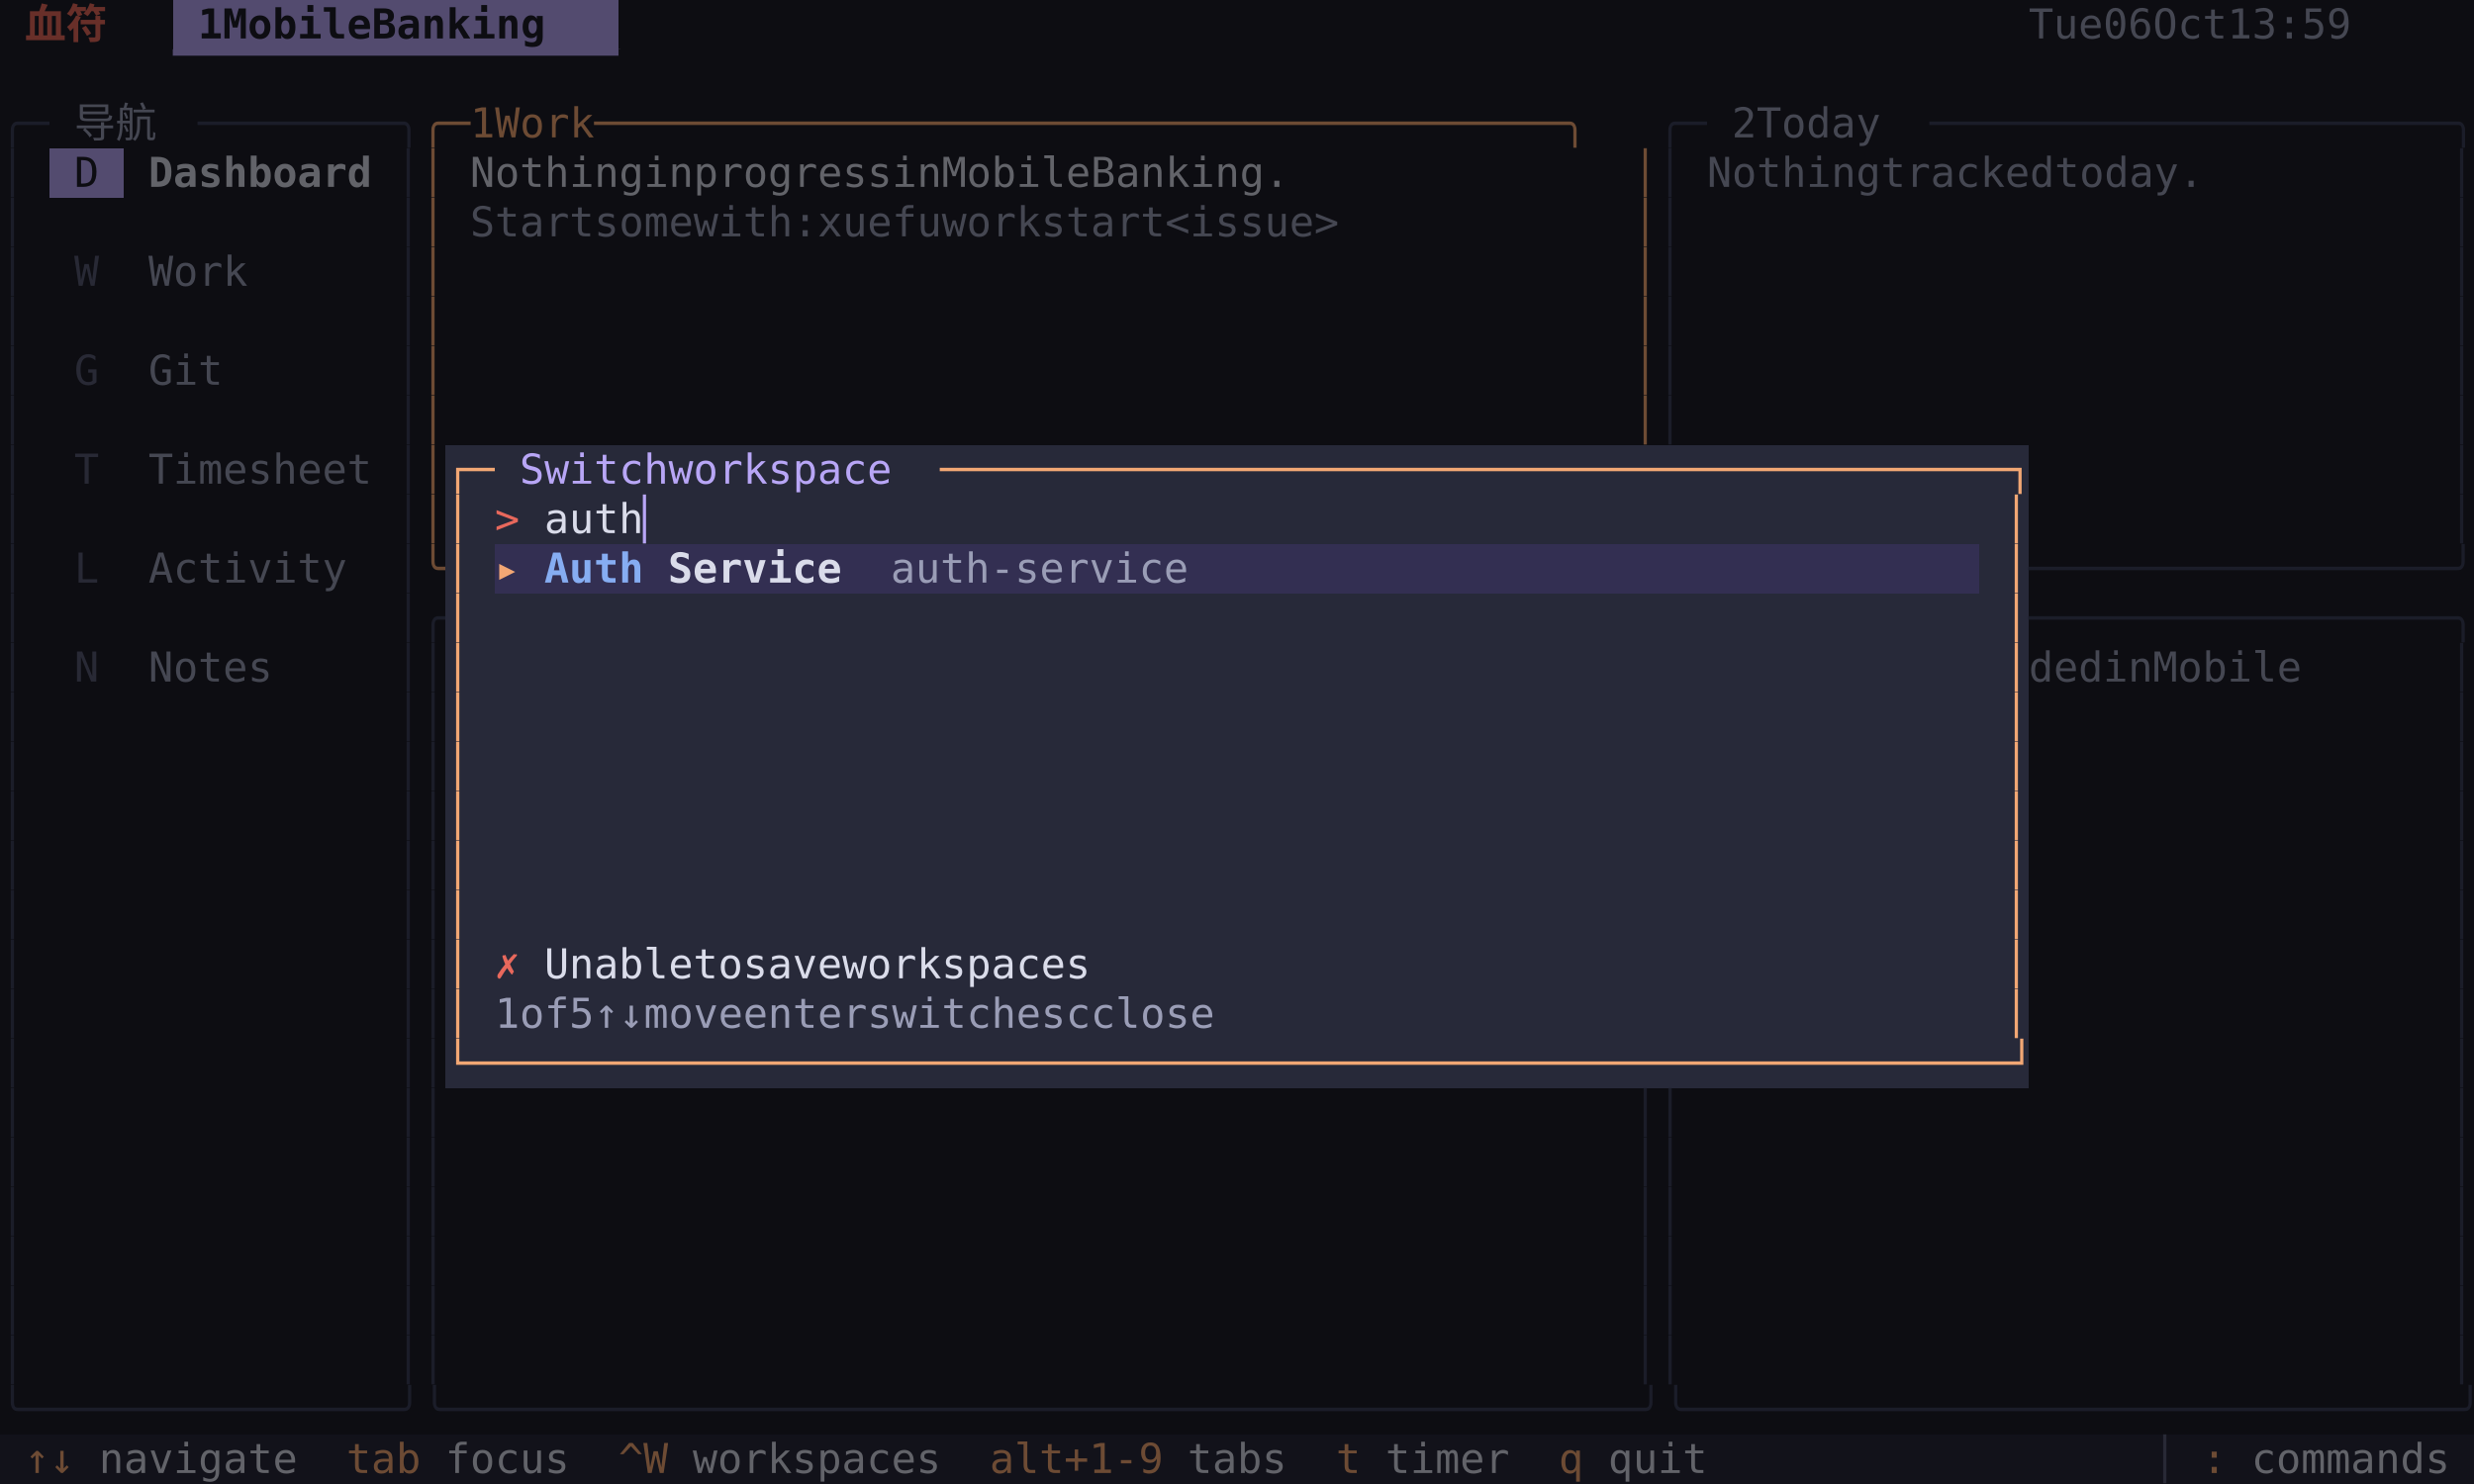
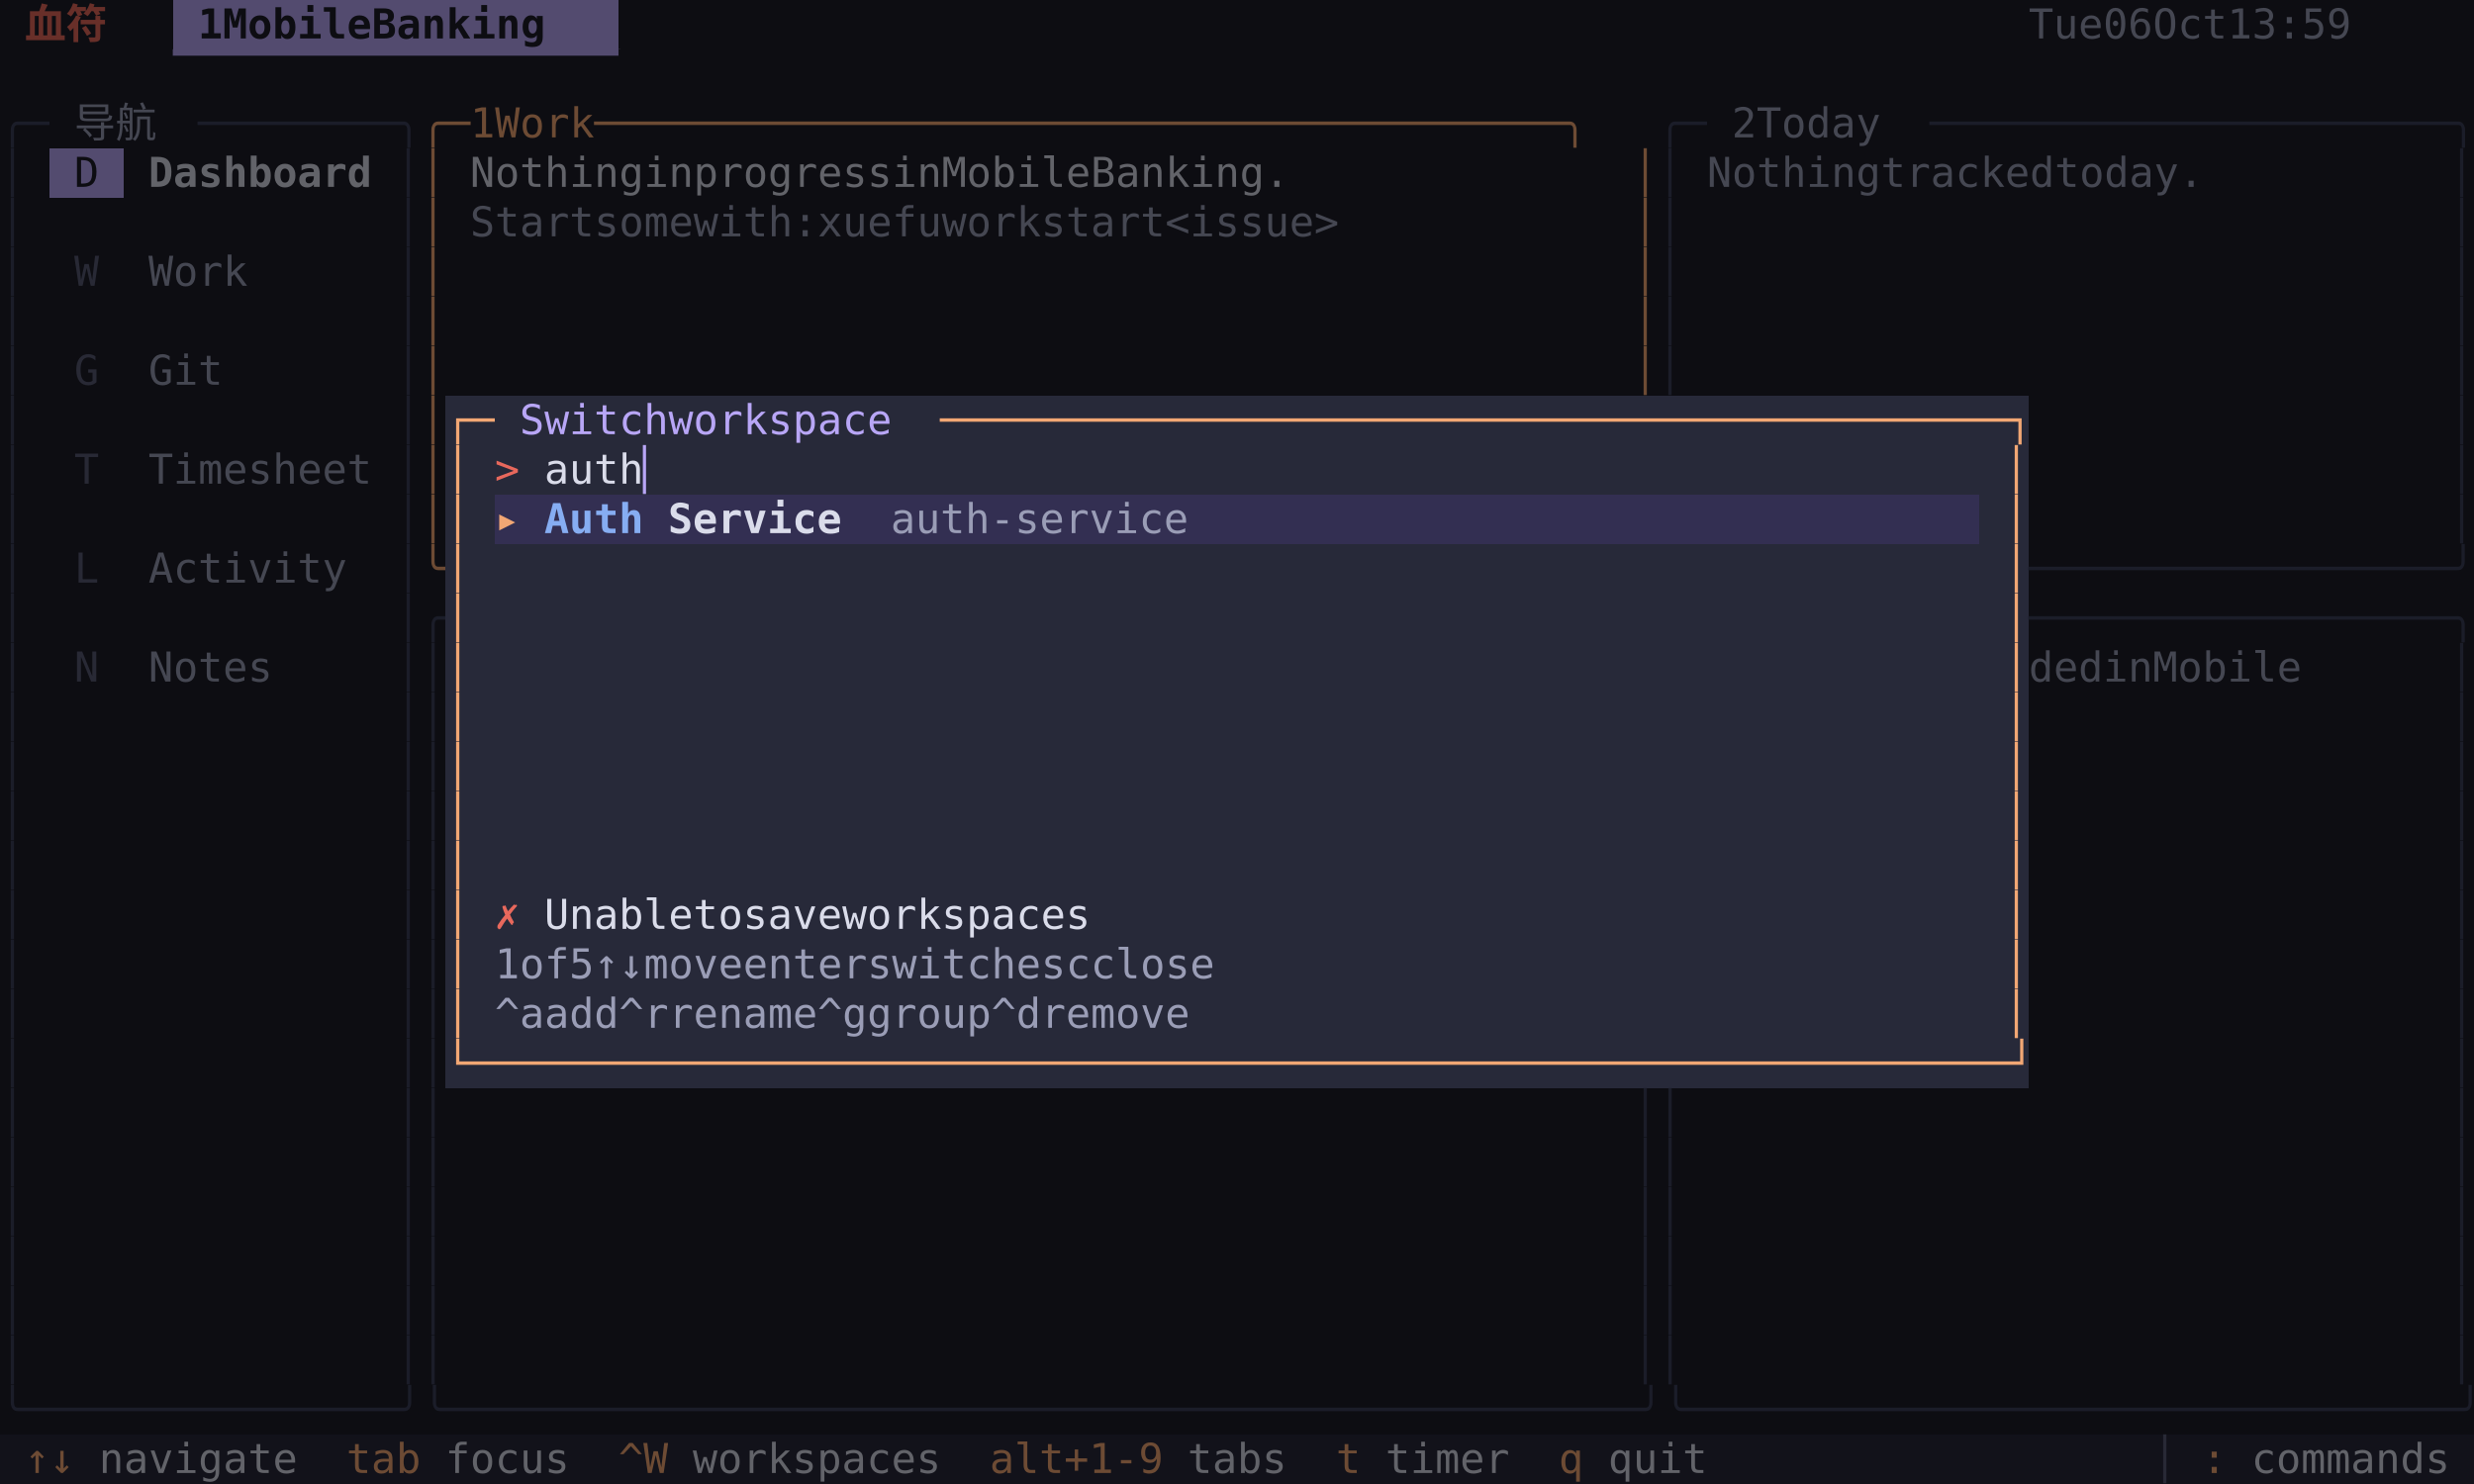
<svg xmlns="http://www.w3.org/2000/svg" width="900" height="540" viewBox="0 0 900 540" font-family="Menlo, 'DejaVu Sans Mono', 'Hiragino Sans GB', 'Noto Sans CJK SC', 'PingFang SC', monospace" font-size="15">
  <rect x="0" y="0" width="9" height="18" fill="#0d0d12" />
  <rect x="9" y="0" width="36" height="18" fill="#0d0d12" />
  <text x="9 27" y="14" fill="#682f29" font-weight="bold">血符</text>
  <rect x="45" y="0" width="18" height="18" fill="#0d0d12" />
  <rect x="63" y="0" width="162" height="18" fill="#534b6f" />
  <text x="72 90 99 108 117 126 135 153 162 171 180 189 198 207" y="14" fill="#0d0d12" font-weight="bold">1MobileBanking</text>
  <rect x="225" y="0" width="513" height="18" fill="#0d0d12" />
  <rect x="738" y="0" width="153" height="18" fill="#0d0d12" />
  <text x="738 747 756 774 783 801 810 819 846 855 864 873 882" y="14" fill="#454752">Tue06Oct13:59</text>
  <rect x="891" y="0" width="9" height="18" fill="#0d0d12" />
  <rect x="0" y="18" width="9" height="18" fill="#0d0d12" />
  <rect x="9" y="18" width="216" height="18" fill="#0d0d12" />
  <text x="63 72 81 90 99 108 117 126 135 144 153 162 171 180 189 198 207 216" y="32" fill="#534b6f">▔▔▔▔▔▔▔▔▔▔▔▔▔▔▔▔▔▔</text>
  <rect x="225" y="18" width="675" height="18" fill="#0d0d12" />
  <rect x="0" y="36" width="18" height="18" fill="#0d0d12" />
  <text x="0 9" y="50" fill="#1b1d29">╭─</text>
  <rect x="18" y="36" width="54" height="18" fill="#0d0d12" />
  <text x="27 45" y="50" fill="#454752">导航</text>
  <rect x="72" y="36" width="81" height="18" fill="#0d0d12" />
  <text x="72 81 90 99 108 117 126 135 144" y="50" fill="#1b1d29">────────╮</text>
  <rect x="153" y="36" width="450" height="18" fill="#0d0d12" />
  <text x="153 162 180 198 207 216 225 243 252 261 270 279 288 297 306 315 324 333 342 351 360 369 378 387 396 405 414 423 432 441 450 459 468 477 486 495 504 513 522 531 540 549 558 567 576 585 594" y="50" fill="#6d4b34">╭─1Work───────────────────────────────────────╮</text>
  <rect x="603" y="36" width="18" height="18" fill="#0d0d12" />
  <text x="603 612" y="50" fill="#1b1d29">╭─</text>
  <rect x="621" y="36" width="81" height="18" fill="#0d0d12" />
  <text x="630 648 657 666 675 684" y="50" fill="#454752">2Today</text>
  <rect x="702" y="36" width="198" height="18" fill="#0d0d12" />
  <text x="702 711 720 729 738 747 756 765 774 783 792 801 810 819 828 837 846 855 864 873 882 891" y="50" fill="#1b1d29">─────────────────────╮</text>
  <rect x="0" y="54" width="9" height="18" fill="#0d0d12" />
  <text x="0" y="68" fill="#1b1d29">│</text>
  <rect x="9" y="54" width="9" height="18" fill="#0d0d12" />
  <rect x="18" y="54" width="27" height="18" fill="#534b6f" />
  <text x="27" y="68" fill="#0d0d12">D</text>
  <rect x="45" y="54" width="90" height="18" fill="#0d0d12" />
  <text x="54 63 72 81 90 99 108 117 126" y="68" fill="#626369" font-weight="bold">Dashboard</text>
  <rect x="135" y="54" width="9" height="18" fill="#0d0d12" />
  <rect x="144" y="54" width="9" height="18" fill="#0d0d12" />
  <text x="144" y="68" fill="#1b1d29">│</text>
  <rect x="153" y="54" width="9" height="18" fill="#0d0d12" />
  <text x="153" y="68" fill="#6d4b34">│</text>
  <rect x="162" y="54" width="9" height="18" fill="#0d0d12" />
  <rect x="171" y="54" width="342" height="18" fill="#0d0d12" />
  <text x="171 180 189 198 207 216 225 243 252 270 279 288 297 306 315 324 333 351 360 378 387 396 405 414 423 441 450 459 468 477 486 495 504" y="68" fill="#626369">NothinginprogressinMobileBanking.</text>
  <rect x="513" y="54" width="81" height="18" fill="#0d0d12" />
  <rect x="594" y="54" width="9" height="18" fill="#0d0d12" />
  <text x="594" y="68" fill="#6d4b34">│</text>
  <rect x="603" y="54" width="9" height="18" fill="#0d0d12" />
  <text x="603" y="68" fill="#1b1d29">│</text>
  <rect x="612" y="54" width="9" height="18" fill="#0d0d12" />
  <rect x="621" y="54" width="198" height="18" fill="#0d0d12" />
  <text x="621 630 639 648 657 666 675 693 702 711 720 729 738 747 765 774 783 792 801 810" y="68" fill="#454752">Nothingtrackedtoday.</text>
  <rect x="819" y="54" width="72" height="18" fill="#0d0d12" />
  <rect x="891" y="54" width="9" height="18" fill="#0d0d12" />
  <text x="891" y="68" fill="#1b1d29">│</text>
  <rect x="0" y="72" width="9" height="18" fill="#0d0d12" />
  <text x="0" y="86" fill="#1b1d29">│</text>
  <rect x="9" y="72" width="135" height="18" fill="#0d0d12" />
  <rect x="144" y="72" width="9" height="18" fill="#0d0d12" />
  <text x="144" y="86" fill="#1b1d29">│</text>
  <rect x="153" y="72" width="9" height="18" fill="#0d0d12" />
  <text x="153" y="86" fill="#6d4b34">│</text>
  <rect x="162" y="72" width="9" height="18" fill="#0d0d12" />
  <rect x="171" y="72" width="369" height="18" fill="#0d0d12" />
  <text x="171 180 189 198 207 225 234 243 252 270 279 288 297 306 324 333 342 351 360 378 387 396 405 423 432 441 450 459 477 486 495 504 513 522 531" y="86" fill="#454752">Startsomewith:xuefuworkstart&lt;issue&gt;</text>
  <rect x="540" y="72" width="54" height="18" fill="#0d0d12" />
  <rect x="594" y="72" width="9" height="18" fill="#0d0d12" />
  <text x="594" y="86" fill="#6d4b34">│</text>
  <rect x="603" y="72" width="9" height="18" fill="#0d0d12" />
  <text x="603" y="86" fill="#1b1d29">│</text>
  <rect x="612" y="72" width="279" height="18" fill="#0d0d12" />
  <rect x="891" y="72" width="9" height="18" fill="#0d0d12" />
  <text x="891" y="86" fill="#1b1d29">│</text>
  <rect x="0" y="90" width="9" height="18" fill="#0d0d12" />
  <text x="0" y="104" fill="#1b1d29">│</text>
  <rect x="9" y="90" width="9" height="18" fill="#0d0d12" />
  <rect x="18" y="90" width="27" height="18" fill="#0d0d12" />
  <text x="27" y="104" fill="#282935">W</text>
  <rect x="45" y="90" width="45" height="18" fill="#0d0d12" />
  <text x="54 63 72 81" y="104" fill="#454752">Work</text>
  <rect x="90" y="90" width="54" height="18" fill="#0d0d12" />
  <rect x="144" y="90" width="9" height="18" fill="#0d0d12" />
  <text x="144" y="104" fill="#1b1d29">│</text>
  <rect x="153" y="90" width="9" height="18" fill="#0d0d12" />
  <text x="153" y="104" fill="#6d4b34">│</text>
  <rect x="162" y="90" width="432" height="18" fill="#0d0d12" />
  <rect x="594" y="90" width="9" height="18" fill="#0d0d12" />
  <text x="594" y="104" fill="#6d4b34">│</text>
  <rect x="603" y="90" width="9" height="18" fill="#0d0d12" />
  <text x="603" y="104" fill="#1b1d29">│</text>
  <rect x="612" y="90" width="279" height="18" fill="#0d0d12" />
  <rect x="891" y="90" width="9" height="18" fill="#0d0d12" />
  <text x="891" y="104" fill="#1b1d29">│</text>
  <rect x="0" y="108" width="9" height="18" fill="#0d0d12" />
  <text x="0" y="122" fill="#1b1d29">│</text>
  <rect x="9" y="108" width="135" height="18" fill="#0d0d12" />
  <rect x="144" y="108" width="9" height="18" fill="#0d0d12" />
  <text x="144" y="122" fill="#1b1d29">│</text>
  <rect x="153" y="108" width="9" height="18" fill="#0d0d12" />
  <text x="153" y="122" fill="#6d4b34">│</text>
  <rect x="162" y="108" width="432" height="18" fill="#0d0d12" />
  <rect x="594" y="108" width="9" height="18" fill="#0d0d12" />
  <text x="594" y="122" fill="#6d4b34">│</text>
  <rect x="603" y="108" width="9" height="18" fill="#0d0d12" />
  <text x="603" y="122" fill="#1b1d29">│</text>
  <rect x="612" y="108" width="279" height="18" fill="#0d0d12" />
  <rect x="891" y="108" width="9" height="18" fill="#0d0d12" />
  <text x="891" y="122" fill="#1b1d29">│</text>
  <rect x="0" y="126" width="9" height="18" fill="#0d0d12" />
  <text x="0" y="140" fill="#1b1d29">│</text>
  <rect x="9" y="126" width="9" height="18" fill="#0d0d12" />
  <rect x="18" y="126" width="27" height="18" fill="#0d0d12" />
  <text x="27" y="140" fill="#282935">G</text>
  <rect x="45" y="126" width="36" height="18" fill="#0d0d12" />
  <text x="54 63 72" y="140" fill="#454752">Git</text>
  <rect x="81" y="126" width="63" height="18" fill="#0d0d12" />
  <rect x="144" y="126" width="9" height="18" fill="#0d0d12" />
  <text x="144" y="140" fill="#1b1d29">│</text>
  <rect x="153" y="126" width="9" height="18" fill="#0d0d12" />
  <text x="153" y="140" fill="#6d4b34">│</text>
  <rect x="162" y="126" width="432" height="18" fill="#0d0d12" />
  <rect x="594" y="126" width="9" height="18" fill="#0d0d12" />
  <text x="594" y="140" fill="#6d4b34">│</text>
  <rect x="603" y="126" width="9" height="18" fill="#0d0d12" />
  <text x="603" y="140" fill="#1b1d29">│</text>
  <rect x="612" y="126" width="279" height="18" fill="#0d0d12" />
  <rect x="891" y="126" width="9" height="18" fill="#0d0d12" />
  <text x="891" y="140" fill="#1b1d29">│</text>
  <rect x="0" y="144" width="9" height="18" fill="#0d0d12" />
  <text x="0" y="158" fill="#1b1d29">│</text>
  <rect x="9" y="144" width="135" height="18" fill="#0d0d12" />
  <rect x="144" y="144" width="9" height="18" fill="#0d0d12" />
  <text x="144" y="158" fill="#1b1d29">│</text>
  <rect x="153" y="144" width="9" height="18" fill="#0d0d12" />
  <text x="153" y="158" fill="#6d4b34">│</text>
-   <rect x="162" y="144" width="432" height="18" fill="#0d0d12" />
-   <rect x="594" y="144" width="9" height="18" fill="#0d0d12" />
-   <text x="594" y="158" fill="#6d4b34">│</text>
-   <rect x="603" y="144" width="9" height="18" fill="#0d0d12" />
-   <text x="603" y="158" fill="#1b1d29">│</text>
-   <rect x="612" y="144" width="279" height="18" fill="#0d0d12" />
+   <rect x="162" y="144" width="18" height="18" fill="#272939" />
+   <text x="162 171" y="158" fill="#f2a774">┌─</text>
+   <rect x="180" y="144" width="162" height="18" fill="#272939" />
+   <text x="189 198 207 216 225 234 252 261 270 279 288 297 306 315 324" y="158" fill="#b8a6f6">Switchworkspace</text>
+   <rect x="342" y="144" width="396" height="18" fill="#272939" />
+   <text x="342 351 360 369 378 387 396 405 414 423 432 441 450 459 468 477 486 495 504 513 522 531 540 549 558 567 576 585 594 603 612 621 630 639 648 657 666 675 684 693 702 711 720 729" y="158" fill="#f2a774">───────────────────────────────────────────┐</text>
+   <rect x="738" y="144" width="153" height="18" fill="#0d0d12" />
  <rect x="891" y="144" width="9" height="18" fill="#0d0d12" />
  <text x="891" y="158" fill="#1b1d29">│</text>
  <rect x="0" y="162" width="9" height="18" fill="#0d0d12" />
  <text x="0" y="176" fill="#1b1d29">│</text>
  <rect x="9" y="162" width="9" height="18" fill="#0d0d12" />
  <rect x="18" y="162" width="27" height="18" fill="#0d0d12" />
  <text x="27" y="176" fill="#282935">T</text>
  <rect x="45" y="162" width="90" height="18" fill="#0d0d12" />
  <text x="54 63 72 81 90 99 108 117 126" y="176" fill="#454752">Timesheet</text>
  <rect x="135" y="162" width="9" height="18" fill="#0d0d12" />
  <rect x="144" y="162" width="9" height="18" fill="#0d0d12" />
  <text x="144" y="176" fill="#1b1d29">│</text>
  <rect x="153" y="162" width="9" height="18" fill="#0d0d12" />
  <text x="153" y="176" fill="#6d4b34">│</text>
-   <rect x="162" y="162" width="18" height="18" fill="#272939" />
-   <text x="162 171" y="176" fill="#f2a774">┌─</text>
-   <rect x="180" y="162" width="162" height="18" fill="#272939" />
-   <text x="189 198 207 216 225 234 252 261 270 279 288 297 306 315 324" y="176" fill="#b8a6f6">Switchworkspace</text>
-   <rect x="342" y="162" width="396" height="18" fill="#272939" />
-   <text x="342 351 360 369 378 387 396 405 414 423 432 441 450 459 468 477 486 495 504 513 522 531 540 549 558 567 576 585 594 603 612 621 630 639 648 657 666 675 684 693 702 711 720 729" y="176" fill="#f2a774">───────────────────────────────────────────┐</text>
+   <rect x="162" y="162" width="9" height="18" fill="#272939" />
+   <text x="162" y="176" fill="#f2a774">│</text>
+   <rect x="171" y="162" width="9" height="18" fill="#272939" />
+   <rect x="180" y="162" width="18" height="18" fill="#272939" />
+   <text x="180" y="176" fill="#e8685c">&gt;</text>
+   <rect x="198" y="162" width="36" height="18" fill="#272939" />
+   <text x="198 207 216 225" y="176" fill="#dadcea">auth</text>
+   <rect x="234" y="162" width="9" height="18" fill="#272939" />
+   <text x="234" y="176" fill="#b8a6f6">▏</text>
+   <rect x="243" y="162" width="486" height="18" fill="#272939" />
+   <rect x="729" y="162" width="9" height="18" fill="#272939" />
+   <text x="729" y="176" fill="#f2a774">│</text>
  <rect x="738" y="162" width="153" height="18" fill="#0d0d12" />
  <rect x="891" y="162" width="9" height="18" fill="#0d0d12" />
  <text x="891" y="176" fill="#1b1d29">│</text>
  <rect x="0" y="180" width="9" height="18" fill="#0d0d12" />
  <text x="0" y="194" fill="#1b1d29">│</text>
  <rect x="9" y="180" width="135" height="18" fill="#0d0d12" />
  <rect x="144" y="180" width="9" height="18" fill="#0d0d12" />
  <text x="144" y="194" fill="#1b1d29">│</text>
  <rect x="153" y="180" width="9" height="18" fill="#0d0d12" />
  <text x="153" y="194" fill="#6d4b34">│</text>
  <rect x="162" y="180" width="9" height="18" fill="#272939" />
  <text x="162" y="194" fill="#f2a774">│</text>
  <rect x="171" y="180" width="9" height="18" fill="#272939" />
-   <rect x="180" y="180" width="18" height="18" fill="#272939" />
-   <text x="180" y="194" fill="#e8685c">&gt;</text>
-   <rect x="198" y="180" width="36" height="18" fill="#272939" />
-   <text x="198 207 216 225" y="194" fill="#dadcea">auth</text>
-   <rect x="234" y="180" width="9" height="18" fill="#272939" />
-   <text x="234" y="194" fill="#b8a6f6">▏</text>
-   <rect x="243" y="180" width="486" height="18" fill="#272939" />
+   <rect x="180" y="180" width="18" height="18" fill="#332f52" />
+   <text x="180" y="194" fill="#f2a774">▸</text>
+   <rect x="198" y="180" width="36" height="18" fill="#332f52" />
+   <text x="198 207 216 225" y="194" fill="#86adf2" font-weight="bold">Auth</text>
+   <rect x="234" y="180" width="72" height="18" fill="#332f52" />
+   <text x="243 252 261 270 279 288 297" y="194" fill="#dadcea" font-weight="bold">Service</text>
+   <rect x="306" y="180" width="18" height="18" fill="#332f52" />
+   <rect x="324" y="180" width="108" height="18" fill="#332f52" />
+   <text x="324 333 342 351 360 369 378 387 396 405 414 423" y="194" fill="#9a9db6">auth-service</text>
+   <rect x="432" y="180" width="288" height="18" fill="#332f52" />
+   <rect x="720" y="180" width="9" height="18" fill="#272939" />
  <rect x="729" y="180" width="9" height="18" fill="#272939" />
  <text x="729" y="194" fill="#f2a774">│</text>
  <rect x="738" y="180" width="153" height="18" fill="#0d0d12" />
  <rect x="891" y="180" width="9" height="18" fill="#0d0d12" />
  <text x="891" y="194" fill="#1b1d29">│</text>
  <rect x="0" y="198" width="9" height="18" fill="#0d0d12" />
  <text x="0" y="212" fill="#1b1d29">│</text>
  <rect x="9" y="198" width="9" height="18" fill="#0d0d12" />
  <rect x="18" y="198" width="27" height="18" fill="#0d0d12" />
  <text x="27" y="212" fill="#282935">L</text>
  <rect x="45" y="198" width="81" height="18" fill="#0d0d12" />
  <text x="54 63 72 81 90 99 108 117" y="212" fill="#454752">Activity</text>
  <rect x="126" y="198" width="18" height="18" fill="#0d0d12" />
  <rect x="144" y="198" width="9" height="18" fill="#0d0d12" />
  <text x="144" y="212" fill="#1b1d29">│</text>
  <rect x="153" y="198" width="9" height="18" fill="#0d0d12" />
  <text x="153" y="212" fill="#6d4b34">╰</text>
  <rect x="162" y="198" width="9" height="18" fill="#272939" />
  <text x="162" y="212" fill="#f2a774">│</text>
-   <rect x="171" y="198" width="9" height="18" fill="#272939" />
-   <rect x="180" y="198" width="18" height="18" fill="#332f52" />
-   <text x="180" y="212" fill="#f2a774">▸</text>
-   <rect x="198" y="198" width="36" height="18" fill="#332f52" />
-   <text x="198 207 216 225" y="212" fill="#86adf2" font-weight="bold">Auth</text>
-   <rect x="234" y="198" width="72" height="18" fill="#332f52" />
-   <text x="243 252 261 270 279 288 297" y="212" fill="#dadcea" font-weight="bold">Service</text>
-   <rect x="306" y="198" width="18" height="18" fill="#332f52" />
-   <rect x="324" y="198" width="108" height="18" fill="#332f52" />
-   <text x="324 333 342 351 360 369 378 387 396 405 414 423" y="212" fill="#9a9db6">auth-service</text>
-   <rect x="432" y="198" width="288" height="18" fill="#332f52" />
-   <rect x="720" y="198" width="9" height="18" fill="#272939" />
+   <rect x="171" y="198" width="558" height="18" fill="#272939" />
  <rect x="729" y="198" width="9" height="18" fill="#272939" />
  <text x="729" y="212" fill="#f2a774">│</text>
  <rect x="738" y="198" width="162" height="18" fill="#0d0d12" />
  <text x="738 747 756 765 774 783 792 801 810 819 828 837 846 855 864 873 882 891" y="212" fill="#1b1d29">─────────────────╯</text>
  <rect x="0" y="216" width="9" height="18" fill="#0d0d12" />
  <text x="0" y="230" fill="#1b1d29">│</text>
  <rect x="9" y="216" width="135" height="18" fill="#0d0d12" />
  <rect x="144" y="216" width="18" height="18" fill="#0d0d12" />
  <text x="144 153" y="230" fill="#1b1d29">│╭</text>
  <rect x="162" y="216" width="9" height="18" fill="#272939" />
  <text x="162" y="230" fill="#f2a774">│</text>
  <rect x="171" y="216" width="558" height="18" fill="#272939" />
  <rect x="729" y="216" width="9" height="18" fill="#272939" />
  <text x="729" y="230" fill="#f2a774">│</text>
  <rect x="738" y="216" width="162" height="18" fill="#0d0d12" />
  <text x="738 747 756 765 774 783 792 801 810 819 828 837 846 855 864 873 882 891" y="230" fill="#1b1d29">─────────────────╮</text>
  <rect x="0" y="234" width="9" height="18" fill="#0d0d12" />
  <text x="0" y="248" fill="#1b1d29">│</text>
  <rect x="9" y="234" width="9" height="18" fill="#0d0d12" />
  <rect x="18" y="234" width="27" height="18" fill="#0d0d12" />
  <text x="27" y="248" fill="#282935">N</text>
  <rect x="45" y="234" width="54" height="18" fill="#0d0d12" />
  <text x="54 63 72 81 90" y="248" fill="#454752">Notes</text>
  <rect x="99" y="234" width="45" height="18" fill="#0d0d12" />
  <rect x="144" y="234" width="18" height="18" fill="#0d0d12" />
  <text x="144 153" y="248" fill="#1b1d29">││</text>
  <rect x="162" y="234" width="9" height="18" fill="#272939" />
  <text x="162" y="248" fill="#f2a774">│</text>
  <rect x="171" y="234" width="558" height="18" fill="#272939" />
  <rect x="729" y="234" width="9" height="18" fill="#272939" />
  <text x="729" y="248" fill="#f2a774">│</text>
  <rect x="738" y="234" width="126" height="18" fill="#0d0d12" />
  <text x="738 747 756 774 783 801 810 819 828 837 846" y="248" fill="#454752">dedinMobile</text>
  <rect x="864" y="234" width="27" height="18" fill="#0d0d12" />
  <rect x="891" y="234" width="9" height="18" fill="#0d0d12" />
  <text x="891" y="248" fill="#1b1d29">│</text>
  <rect x="0" y="252" width="9" height="18" fill="#0d0d12" />
  <text x="0" y="266" fill="#1b1d29">│</text>
  <rect x="9" y="252" width="135" height="18" fill="#0d0d12" />
  <rect x="144" y="252" width="18" height="18" fill="#0d0d12" />
  <text x="144 153" y="266" fill="#1b1d29">││</text>
  <rect x="162" y="252" width="9" height="18" fill="#272939" />
  <text x="162" y="266" fill="#f2a774">│</text>
  <rect x="171" y="252" width="558" height="18" fill="#272939" />
  <rect x="729" y="252" width="9" height="18" fill="#272939" />
  <text x="729" y="266" fill="#f2a774">│</text>
  <rect x="738" y="252" width="153" height="18" fill="#0d0d12" />
  <rect x="891" y="252" width="9" height="18" fill="#0d0d12" />
  <text x="891" y="266" fill="#1b1d29">│</text>
  <rect x="0" y="270" width="9" height="18" fill="#0d0d12" />
  <text x="0" y="284" fill="#1b1d29">│</text>
  <rect x="9" y="270" width="135" height="18" fill="#0d0d12" />
  <rect x="144" y="270" width="18" height="18" fill="#0d0d12" />
  <text x="144 153" y="284" fill="#1b1d29">││</text>
  <rect x="162" y="270" width="9" height="18" fill="#272939" />
  <text x="162" y="284" fill="#f2a774">│</text>
  <rect x="171" y="270" width="558" height="18" fill="#272939" />
  <rect x="729" y="270" width="9" height="18" fill="#272939" />
  <text x="729" y="284" fill="#f2a774">│</text>
  <rect x="738" y="270" width="153" height="18" fill="#0d0d12" />
  <rect x="891" y="270" width="9" height="18" fill="#0d0d12" />
  <text x="891" y="284" fill="#1b1d29">│</text>
  <rect x="0" y="288" width="9" height="18" fill="#0d0d12" />
  <text x="0" y="302" fill="#1b1d29">│</text>
  <rect x="9" y="288" width="135" height="18" fill="#0d0d12" />
  <rect x="144" y="288" width="18" height="18" fill="#0d0d12" />
  <text x="144 153" y="302" fill="#1b1d29">││</text>
  <rect x="162" y="288" width="9" height="18" fill="#272939" />
  <text x="162" y="302" fill="#f2a774">│</text>
  <rect x="171" y="288" width="558" height="18" fill="#272939" />
  <rect x="729" y="288" width="9" height="18" fill="#272939" />
  <text x="729" y="302" fill="#f2a774">│</text>
  <rect x="738" y="288" width="153" height="18" fill="#0d0d12" />
  <rect x="891" y="288" width="9" height="18" fill="#0d0d12" />
  <text x="891" y="302" fill="#1b1d29">│</text>
  <rect x="0" y="306" width="9" height="18" fill="#0d0d12" />
  <text x="0" y="320" fill="#1b1d29">│</text>
  <rect x="9" y="306" width="135" height="18" fill="#0d0d12" />
  <rect x="144" y="306" width="18" height="18" fill="#0d0d12" />
  <text x="144 153" y="320" fill="#1b1d29">││</text>
  <rect x="162" y="306" width="9" height="18" fill="#272939" />
  <text x="162" y="320" fill="#f2a774">│</text>
  <rect x="171" y="306" width="558" height="18" fill="#272939" />
  <rect x="729" y="306" width="9" height="18" fill="#272939" />
  <text x="729" y="320" fill="#f2a774">│</text>
  <rect x="738" y="306" width="153" height="18" fill="#0d0d12" />
  <rect x="891" y="306" width="9" height="18" fill="#0d0d12" />
  <text x="891" y="320" fill="#1b1d29">│</text>
  <rect x="0" y="324" width="9" height="18" fill="#0d0d12" />
  <text x="0" y="338" fill="#1b1d29">│</text>
  <rect x="9" y="324" width="135" height="18" fill="#0d0d12" />
  <rect x="144" y="324" width="18" height="18" fill="#0d0d12" />
  <text x="144 153" y="338" fill="#1b1d29">││</text>
  <rect x="162" y="324" width="9" height="18" fill="#272939" />
  <text x="162" y="338" fill="#f2a774">│</text>
-   <rect x="171" y="324" width="558" height="18" fill="#272939" />
+   <rect x="171" y="324" width="9" height="18" fill="#272939" />
+   <rect x="180" y="324" width="18" height="18" fill="#272939" />
+   <text x="180" y="338" fill="#e8685c">✗</text>
+   <rect x="198" y="324" width="225" height="18" fill="#272939" />
+   <text x="198 207 216 225 234 243 261 270 288 297 306 315 333 342 351 360 369 378 387 396 405 414" y="338" fill="#dadcea">Unabletosaveworkspaces</text>
+   <rect x="423" y="324" width="306" height="18" fill="#272939" />
  <rect x="729" y="324" width="9" height="18" fill="#272939" />
  <text x="729" y="338" fill="#f2a774">│</text>
  <rect x="738" y="324" width="153" height="18" fill="#0d0d12" />
  <rect x="891" y="324" width="9" height="18" fill="#0d0d12" />
  <text x="891" y="338" fill="#1b1d29">│</text>
  <rect x="0" y="342" width="9" height="18" fill="#0d0d12" />
  <text x="0" y="356" fill="#1b1d29">│</text>
  <rect x="9" y="342" width="135" height="18" fill="#0d0d12" />
  <rect x="144" y="342" width="18" height="18" fill="#0d0d12" />
  <text x="144 153" y="356" fill="#1b1d29">││</text>
  <rect x="162" y="342" width="9" height="18" fill="#272939" />
  <text x="162" y="356" fill="#f2a774">│</text>
  <rect x="171" y="342" width="9" height="18" fill="#272939" />
-   <rect x="180" y="342" width="18" height="18" fill="#272939" />
-   <text x="180" y="356" fill="#e8685c">✗</text>
-   <rect x="198" y="342" width="225" height="18" fill="#272939" />
-   <text x="198 207 216 225 234 243 261 270 288 297 306 315 333 342 351 360 369 378 387 396 405 414" y="356" fill="#dadcea">Unabletosaveworkspaces</text>
-   <rect x="423" y="342" width="306" height="18" fill="#272939" />
+   <rect x="180" y="342" width="369" height="18" fill="#272939" />
+   <text x="180 198 207 225 261 270 288 297 306 315 342 351 360 369 378 396 405 414 423 432 441 468 477 486 504 513 522 531 540" y="356" fill="#9a9db6">1of5↑↓moveenterswitchescclose</text>
+   <rect x="549" y="342" width="180" height="18" fill="#272939" />
  <rect x="729" y="342" width="9" height="18" fill="#272939" />
  <text x="729" y="356" fill="#f2a774">│</text>
  <rect x="738" y="342" width="153" height="18" fill="#0d0d12" />
  <rect x="891" y="342" width="9" height="18" fill="#0d0d12" />
  <text x="891" y="356" fill="#1b1d29">│</text>
  <rect x="0" y="360" width="9" height="18" fill="#0d0d12" />
  <text x="0" y="374" fill="#1b1d29">│</text>
  <rect x="9" y="360" width="135" height="18" fill="#0d0d12" />
  <rect x="144" y="360" width="18" height="18" fill="#0d0d12" />
  <text x="144 153" y="374" fill="#1b1d29">││</text>
  <rect x="162" y="360" width="9" height="18" fill="#272939" />
  <text x="162" y="374" fill="#f2a774">│</text>
  <rect x="171" y="360" width="9" height="18" fill="#272939" />
-   <rect x="180" y="360" width="369" height="18" fill="#272939" />
-   <text x="180 198 207 225 261 270 288 297 306 315 342 351 360 369 378 396 405 414 423 432 441 468 477 486 504 513 522 531 540" y="374" fill="#9a9db6">1of5↑↓moveenterswitchescclose</text>
-   <rect x="549" y="360" width="180" height="18" fill="#272939" />
+   <rect x="180" y="360" width="342" height="18" fill="#272939" />
+   <text x="180 189 207 216 225 252 261 279 288 297 306 315 324 351 360 378 387 396 405 414 441 450 468 477 486 495 504 513" y="374" fill="#9a9db6">^aadd^rrename^ggroup^dremove</text>
+   <rect x="522" y="360" width="207" height="18" fill="#272939" />
  <rect x="729" y="360" width="9" height="18" fill="#272939" />
  <text x="729" y="374" fill="#f2a774">│</text>
  <rect x="738" y="360" width="153" height="18" fill="#0d0d12" />
  <rect x="891" y="360" width="9" height="18" fill="#0d0d12" />
  <text x="891" y="374" fill="#1b1d29">│</text>
  <rect x="0" y="378" width="9" height="18" fill="#0d0d12" />
  <text x="0" y="392" fill="#1b1d29">│</text>
  <rect x="9" y="378" width="135" height="18" fill="#0d0d12" />
  <rect x="144" y="378" width="18" height="18" fill="#0d0d12" />
  <text x="144 153" y="392" fill="#1b1d29">││</text>
  <rect x="162" y="378" width="576" height="18" fill="#272939" />
  <text x="162 171 180 189 198 207 216 225 234 243 252 261 270 279 288 297 306 315 324 333 342 351 360 369 378 387 396 405 414 423 432 441 450 459 468 477 486 495 504 513 522 531 540 549 558 567 576 585 594 603 612 621 630 639 648 657 666 675 684 693 702 711 720 729" y="392" fill="#f2a774">└──────────────────────────────────────────────────────────────┘</text>
  <rect x="738" y="378" width="153" height="18" fill="#0d0d12" />
  <rect x="891" y="378" width="9" height="18" fill="#0d0d12" />
  <text x="891" y="392" fill="#1b1d29">│</text>
  <rect x="0" y="396" width="9" height="18" fill="#0d0d12" />
  <text x="0" y="410" fill="#1b1d29">│</text>
  <rect x="9" y="396" width="135" height="18" fill="#0d0d12" />
  <rect x="144" y="396" width="18" height="18" fill="#0d0d12" />
  <text x="144 153" y="410" fill="#1b1d29">││</text>
  <rect x="162" y="396" width="432" height="18" fill="#0d0d12" />
  <rect x="594" y="396" width="18" height="18" fill="#0d0d12" />
  <text x="594 603" y="410" fill="#1b1d29">││</text>
  <rect x="612" y="396" width="279" height="18" fill="#0d0d12" />
  <rect x="891" y="396" width="9" height="18" fill="#0d0d12" />
  <text x="891" y="410" fill="#1b1d29">│</text>
  <rect x="0" y="414" width="9" height="18" fill="#0d0d12" />
  <text x="0" y="428" fill="#1b1d29">│</text>
  <rect x="9" y="414" width="135" height="18" fill="#0d0d12" />
  <rect x="144" y="414" width="18" height="18" fill="#0d0d12" />
  <text x="144 153" y="428" fill="#1b1d29">││</text>
  <rect x="162" y="414" width="432" height="18" fill="#0d0d12" />
  <rect x="594" y="414" width="18" height="18" fill="#0d0d12" />
  <text x="594 603" y="428" fill="#1b1d29">││</text>
  <rect x="612" y="414" width="279" height="18" fill="#0d0d12" />
  <rect x="891" y="414" width="9" height="18" fill="#0d0d12" />
  <text x="891" y="428" fill="#1b1d29">│</text>
  <rect x="0" y="432" width="9" height="18" fill="#0d0d12" />
  <text x="0" y="446" fill="#1b1d29">│</text>
  <rect x="9" y="432" width="135" height="18" fill="#0d0d12" />
  <rect x="144" y="432" width="18" height="18" fill="#0d0d12" />
  <text x="144 153" y="446" fill="#1b1d29">││</text>
  <rect x="162" y="432" width="432" height="18" fill="#0d0d12" />
  <rect x="594" y="432" width="18" height="18" fill="#0d0d12" />
  <text x="594 603" y="446" fill="#1b1d29">││</text>
  <rect x="612" y="432" width="279" height="18" fill="#0d0d12" />
  <rect x="891" y="432" width="9" height="18" fill="#0d0d12" />
  <text x="891" y="446" fill="#1b1d29">│</text>
  <rect x="0" y="450" width="9" height="18" fill="#0d0d12" />
  <text x="0" y="464" fill="#1b1d29">│</text>
  <rect x="9" y="450" width="135" height="18" fill="#0d0d12" />
  <rect x="144" y="450" width="18" height="18" fill="#0d0d12" />
  <text x="144 153" y="464" fill="#1b1d29">││</text>
  <rect x="162" y="450" width="432" height="18" fill="#0d0d12" />
  <rect x="594" y="450" width="18" height="18" fill="#0d0d12" />
  <text x="594 603" y="464" fill="#1b1d29">││</text>
  <rect x="612" y="450" width="279" height="18" fill="#0d0d12" />
  <rect x="891" y="450" width="9" height="18" fill="#0d0d12" />
  <text x="891" y="464" fill="#1b1d29">│</text>
  <rect x="0" y="468" width="9" height="18" fill="#0d0d12" />
  <text x="0" y="482" fill="#1b1d29">│</text>
  <rect x="9" y="468" width="135" height="18" fill="#0d0d12" />
  <rect x="144" y="468" width="18" height="18" fill="#0d0d12" />
  <text x="144 153" y="482" fill="#1b1d29">││</text>
  <rect x="162" y="468" width="432" height="18" fill="#0d0d12" />
  <rect x="594" y="468" width="18" height="18" fill="#0d0d12" />
  <text x="594 603" y="482" fill="#1b1d29">││</text>
  <rect x="612" y="468" width="279" height="18" fill="#0d0d12" />
  <rect x="891" y="468" width="9" height="18" fill="#0d0d12" />
  <text x="891" y="482" fill="#1b1d29">│</text>
  <rect x="0" y="486" width="9" height="18" fill="#0d0d12" />
  <text x="0" y="500" fill="#1b1d29">│</text>
  <rect x="9" y="486" width="135" height="18" fill="#0d0d12" />
  <rect x="144" y="486" width="18" height="18" fill="#0d0d12" />
  <text x="144 153" y="500" fill="#1b1d29">││</text>
  <rect x="162" y="486" width="432" height="18" fill="#0d0d12" />
  <rect x="594" y="486" width="18" height="18" fill="#0d0d12" />
  <text x="594 603" y="500" fill="#1b1d29">││</text>
  <rect x="612" y="486" width="279" height="18" fill="#0d0d12" />
  <rect x="891" y="486" width="9" height="18" fill="#0d0d12" />
  <text x="891" y="500" fill="#1b1d29">│</text>
  <rect x="0" y="504" width="900" height="18" fill="#0d0d12" />
  <text x="0 9 18 27 36 45 54 63 72 81 90 99 108 117 126 135 144 153 162 171 180 189 198 207 216 225 234 243 252 261 270 279 288 297 306 315 324 333 342 351 360 369 378 387 396 405 414 423 432 441 450 459 468 477 486 495 504 513 522 531 540 549 558 567 576 585 594 603 612 621 630 639 648 657 666 675 684 693 702 711 720 729 738 747 756 765 774 783 792 801 810 819 828 837 846 855 864 873 882 891" y="518" fill="#1b1d29">╰───────────────╯╰────────────────────────────────────────────────╯╰───────────────────────────────╯</text>
  <rect x="0" y="522" width="27" height="18" fill="#12121a" />
  <text x="9 18" y="536" fill="#6d4b34">↑↓</text>
  <rect x="27" y="522" width="90" height="18" fill="#12121a" />
  <text x="36 45 54 63 72 81 90 99" y="536" fill="#626369">navigate</text>
  <rect x="117" y="522" width="36" height="18" fill="#12121a" />
  <text x="126 135 144" y="536" fill="#6d4b34">tab</text>
  <rect x="153" y="522" width="63" height="18" fill="#12121a" />
  <text x="162 171 180 189 198" y="536" fill="#626369">focus</text>
  <rect x="216" y="522" width="27" height="18" fill="#12121a" />
  <text x="225 234" y="536" fill="#6d4b34">^W</text>
  <rect x="243" y="522" width="108" height="18" fill="#12121a" />
  <text x="252 261 270 279 288 297 306 315 324 333" y="536" fill="#626369">workspaces</text>
  <rect x="351" y="522" width="72" height="18" fill="#12121a" />
  <text x="360 369 378 387 396 405 414" y="536" fill="#6d4b34">alt+1-9</text>
  <rect x="423" y="522" width="54" height="18" fill="#12121a" />
  <text x="432 441 450 459" y="536" fill="#626369">tabs</text>
  <rect x="477" y="522" width="18" height="18" fill="#12121a" />
  <text x="486" y="536" fill="#6d4b34">t</text>
  <rect x="495" y="522" width="63" height="18" fill="#12121a" />
  <text x="504 513 522 531 540" y="536" fill="#626369">timer</text>
  <rect x="558" y="522" width="18" height="18" fill="#12121a" />
  <text x="567" y="536" fill="#6d4b34">q</text>
  <rect x="576" y="522" width="54" height="18" fill="#12121a" />
  <text x="585 594 603 612" y="536" fill="#626369">quit</text>
  <rect x="630" y="522" width="153" height="18" fill="#12121a" />
  <rect x="783" y="522" width="18" height="18" fill="#12121a" />
  <text x="783" y="536" fill="#282935">│</text>
  <rect x="801" y="522" width="9" height="18" fill="#12121a" />
  <text x="801" y="536" fill="#6d4b34">:</text>
  <rect x="810" y="522" width="90" height="18" fill="#12121a" />
  <text x="819 828 837 846 855 864 873 882" y="536" fill="#626369">commands</text>
</svg>
